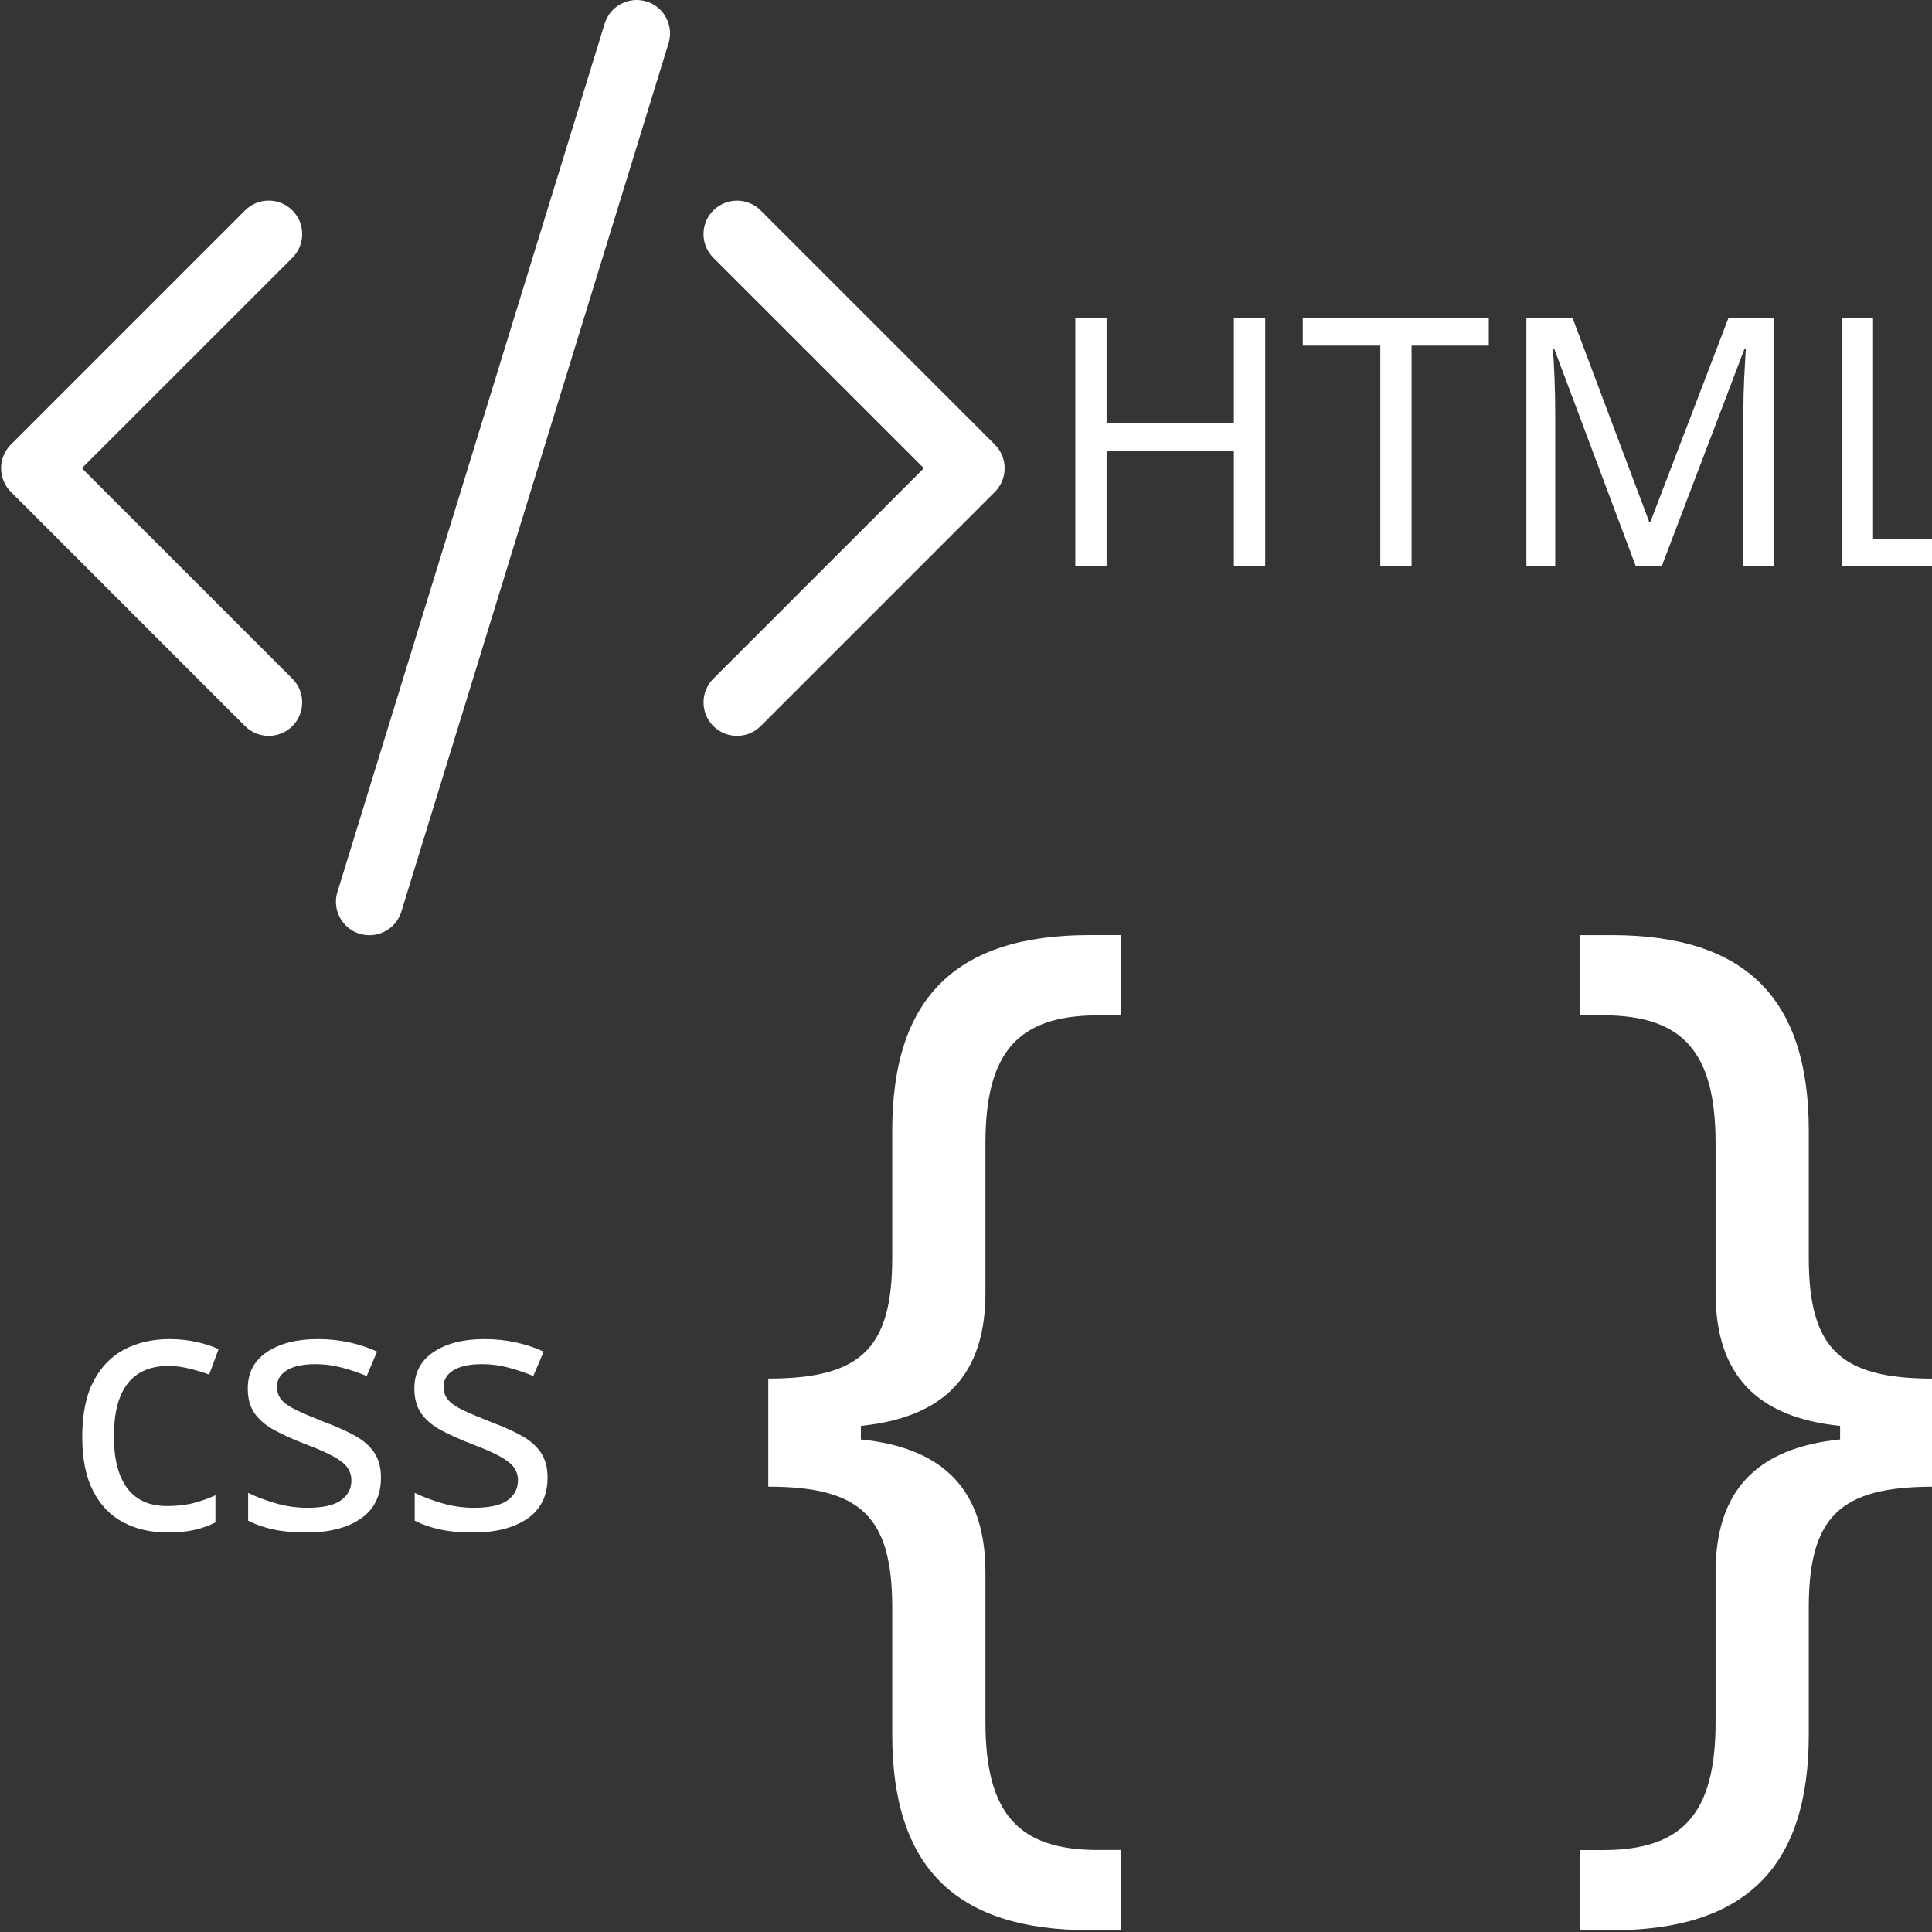
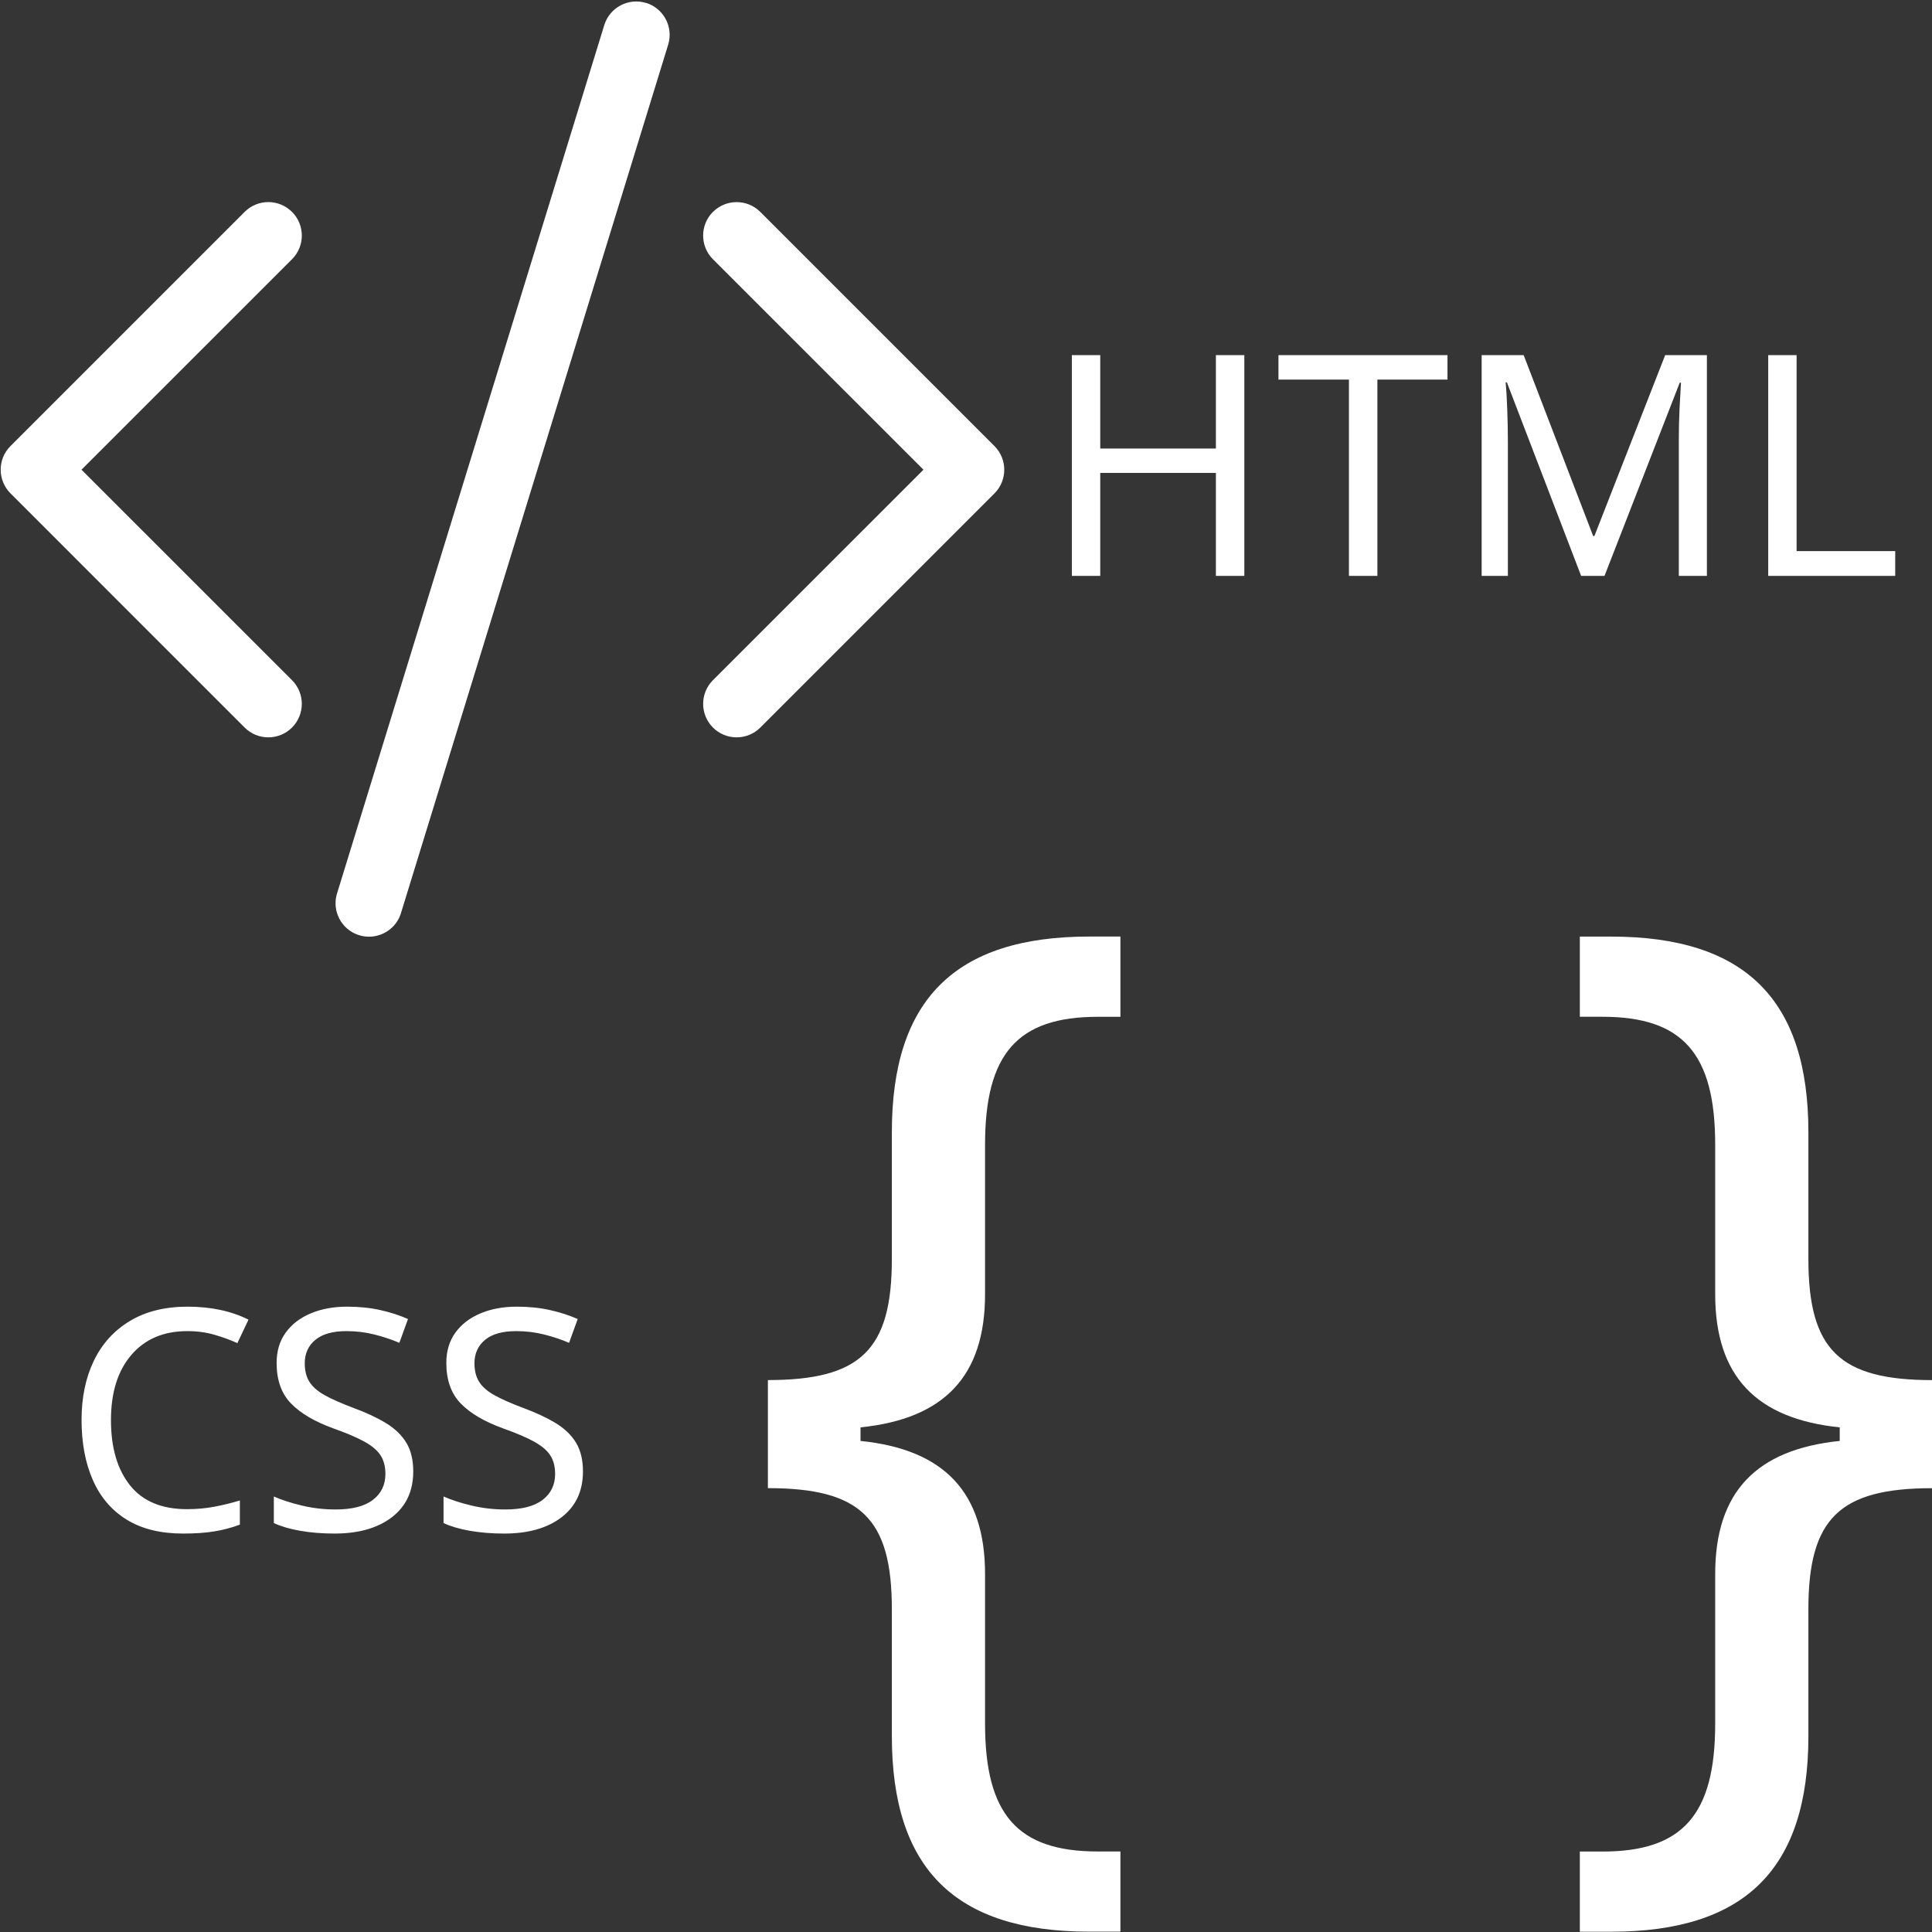
<svg xmlns="http://www.w3.org/2000/svg" version="1.1" id="Ebene_1" x="0px" y="0px" viewBox="0 0 500 500" style="enable-background:new 0 0 500 500;" xml:space="preserve">
  <style type="text/css">
	.st0{fill:#353535;}
	.st1{fill:#FFFFFF;}
	.st2{fill-rule:evenodd;clip-rule:evenodd;fill:#FFFFFF;}
- 	.st3{font-family: 'Poppins', sans-serif;}
- 	.st4{font-size:90px;}
+ 	.st3{font-family:'Poppins';}
+ 	.st4{font-size:80px;}
</style>
-   <rect x="-118" y="-32" class="st0" width="633" height="627" />
-   <path class="st1" d="M222.8,372.53v-3.51c21.64-2.2,32.23-13.24,32.23-34.45v-38.69c0-23.55,8.4-33.11,29.15-33.11h5.88V242h-8.09  c-34.7,0-51.06,16.34-51.06,50.63v32.81c0,23.55-8.09,31.34-32.08,31.34v27.97c23.98,0,32.08,7.79,32.08,31.34v32.81  c0,34.29,16.34,50.63,51.06,50.63h8.09v-20.75h-5.88c-20.75,0-29.15-9.56-29.15-33.11v-38.71  C255.02,385.79,244.43,374.74,222.8,372.53z M476.22,369.02v3.51c-21.64,2.22-32.23,13.26-32.23,34.45v38.71  c0,23.55-8.4,33.11-29.15,33.11h-5.88v20.75h8.09c34.72,0,51.06-16.34,51.06-50.63V416.1c0-23.55,8.09-31.34,32.08-31.34v-27.97  c-23.98,0-32.08-7.79-32.08-31.34v-32.81c0-34.29-16.36-50.63-51.06-50.63h-8.09v20.75h5.88c20.75,0,29.15,9.56,29.15,33.11v38.71  C444,355.75,454.59,366.8,476.22,369.02z" />
-   <path class="st2" d="M75.67,54.45c3.38,3.38,3.39,8.86,0.02,12.24c-0.01,0.01-0.01,0.01-0.02,0.02l-54.48,54.47l54.48,54.47  c3.38,3.38,3.38,8.87,0,12.26c-3.38,3.38-8.87,3.38-12.26,0L2.82,127.31c-3.38-3.38-3.39-8.86-0.02-12.24  c0.01-0.01,0.01-0.01,0.02-0.02l60.59-60.59c3.38-3.38,8.86-3.39,12.24-0.02C75.66,54.44,75.67,54.45,75.67,54.45z M184.61,54.45  c-3.38,3.38-3.39,8.86-0.02,12.24c0.01,0.01,0.01,0.01,0.02,0.02l54.48,54.47l-54.48,54.47c-3.38,3.38-3.38,8.87,0,12.26  c3.38,3.38,8.87,3.38,12.26,0l60.59-60.59c3.38-3.38,3.39-8.86,0.02-12.24c-0.01-0.01-0.01-0.01-0.02-0.02l-60.59-60.59  c-3.38-3.38-8.86-3.39-12.24-0.02C184.62,54.44,184.61,54.45,184.61,54.45z M167.31,0.37c4.56,1.41,7.12,6.26,5.71,10.82  l-69.25,225.06c-1.58,4.51-6.53,6.88-11.04,5.3c-4.26-1.5-6.66-6.02-5.5-10.39L156.49,6.1c1.41-4.56,6.26-7.12,10.82-5.71V0.37z" />
-   <text transform="matrix(1 0 0 1 269.5591 146.6055)" class="st1 st3 st4">HTML</text>
-   <text transform="matrix(1 0 0 1 16.332 395.7031)" class="st1 st3 st4">css</text>
+   <g>
+     <rect x="-41.5" y="-12.5" class="st0" width="612" height="538" />
+     <path d="M570-12v537H-41V-12H570 M571-13H-42v539h613V-13L571-13z" />
+   </g>
+   <path class="st1" d="M222.7,372.91v-3.51c21.64-2.2,32.23-13.24,32.23-34.45v-38.69c0-23.55,8.4-33.11,29.15-33.11h5.88v-20.77  h-8.09c-34.7,0-51.06,16.34-51.06,50.63v32.81c0,23.55-8.09,31.34-32.08,31.34v27.97c23.98,0,32.08,7.79,32.08,31.34v32.81  c0,34.29,16.34,50.63,51.06,50.63h8.09v-20.75h-5.88c-20.75,0-29.15-9.56-29.15-33.11v-38.71  C254.92,386.17,244.33,375.12,222.7,372.91z M476.12,369.4v3.51c-21.64,2.22-32.23,13.26-32.23,34.45v38.71  c0,23.55-8.4,33.11-29.15,33.11h-5.88v20.75h8.09c34.72,0,51.06-16.34,51.06-50.63v-32.82c0-23.55,8.09-31.34,32.08-31.34v-27.97  c-23.98,0-32.08-7.79-32.08-31.34v-32.81c0-34.29-16.36-50.63-51.06-50.63h-8.09v20.75h5.88c20.75,0,29.15,9.56,29.15,33.11v38.71  C443.9,356.13,454.49,367.18,476.12,369.4z" />
+   <path class="st2" d="M75.57,54.83c3.38,3.38,3.39,8.86,0.02,12.24c-0.01,0.01-0.01,0.01-0.02,0.02l-54.48,54.47l54.48,54.47  c3.38,3.38,3.38,8.87,0,12.26c-3.38,3.38-8.87,3.38-12.26,0l-60.59-60.6c-3.38-3.38-3.39-8.86-0.02-12.24  c0.01-0.01,0.01-0.01,0.02-0.02l60.59-60.59c3.38-3.38,8.86-3.39,12.24-0.02C75.56,54.82,75.57,54.83,75.57,54.83z M184.51,54.83  c-3.38,3.38-3.39,8.86-0.02,12.24c0.01,0.01,0.01,0.01,0.02,0.02l54.48,54.47l-54.48,54.47c-3.38,3.38-3.38,8.87,0,12.26  c3.38,3.38,8.87,3.38,12.26,0l60.59-60.59c3.38-3.38,3.39-8.86,0.02-12.24c-0.01-0.01-0.01-0.01-0.02-0.02l-60.59-60.59  c-3.38-3.38-8.86-3.39-12.24-0.02C184.52,54.82,184.51,54.83,184.51,54.83z M167.21,0.75c4.56,1.41,7.12,6.26,5.71,10.82  l-69.25,225.06c-1.58,4.51-6.53,6.88-11.04,5.3c-4.26-1.5-6.66-6.02-5.5-10.39L156.39,6.48c1.41-4.56,6.26-7.12,10.82-5.71V0.75z" />
+   <text transform="matrix(1.0221 0 0 1 269.4589 149.0338)" class="st1 st3 st4">HTML</text>
+   <text transform="matrix(1 0 0 1 16.2323 396.0865)" class="st1 st3 st4">CSS</text>
+   <rect x="1048.64" y="119.22" style="fill:none;" width="53.85" height="46.15" />
+   <text transform="matrix(1 0 0 1 1048.638 127.7397)">
+     <tspan x="0" y="0" style="font-family:'MyriadPro-Regular'; font-size:12px;">Lorem </tspan>
+     <tspan x="0" y="14.4" style="font-family:'MyriadPro-Regular'; font-size:12px;">ipsum </tspan>
+     <tspan x="0" y="28.8" style="font-family:'MyriadPro-Regular'; font-size:12px;">dolor sit </tspan>
+   </text>
</svg>
